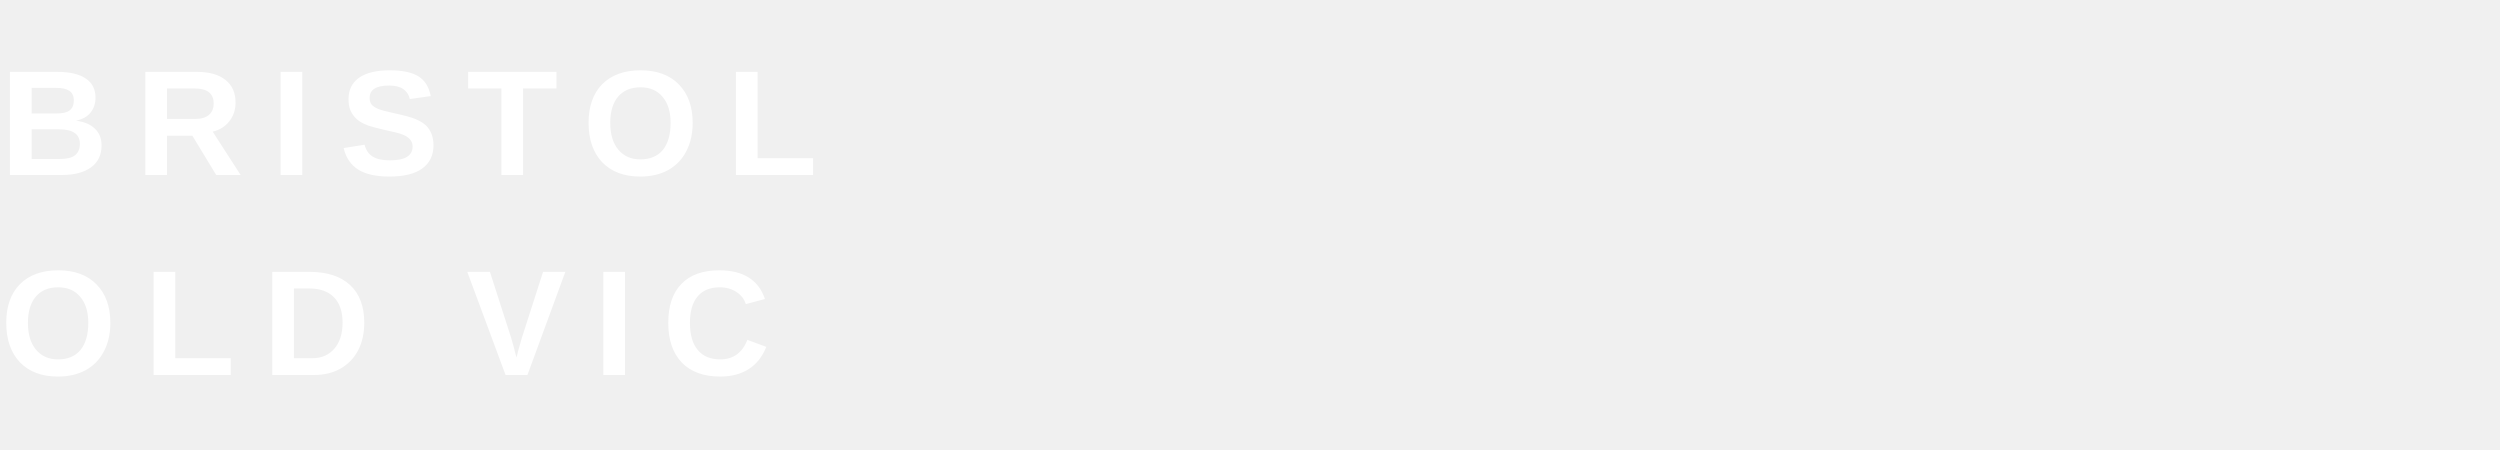
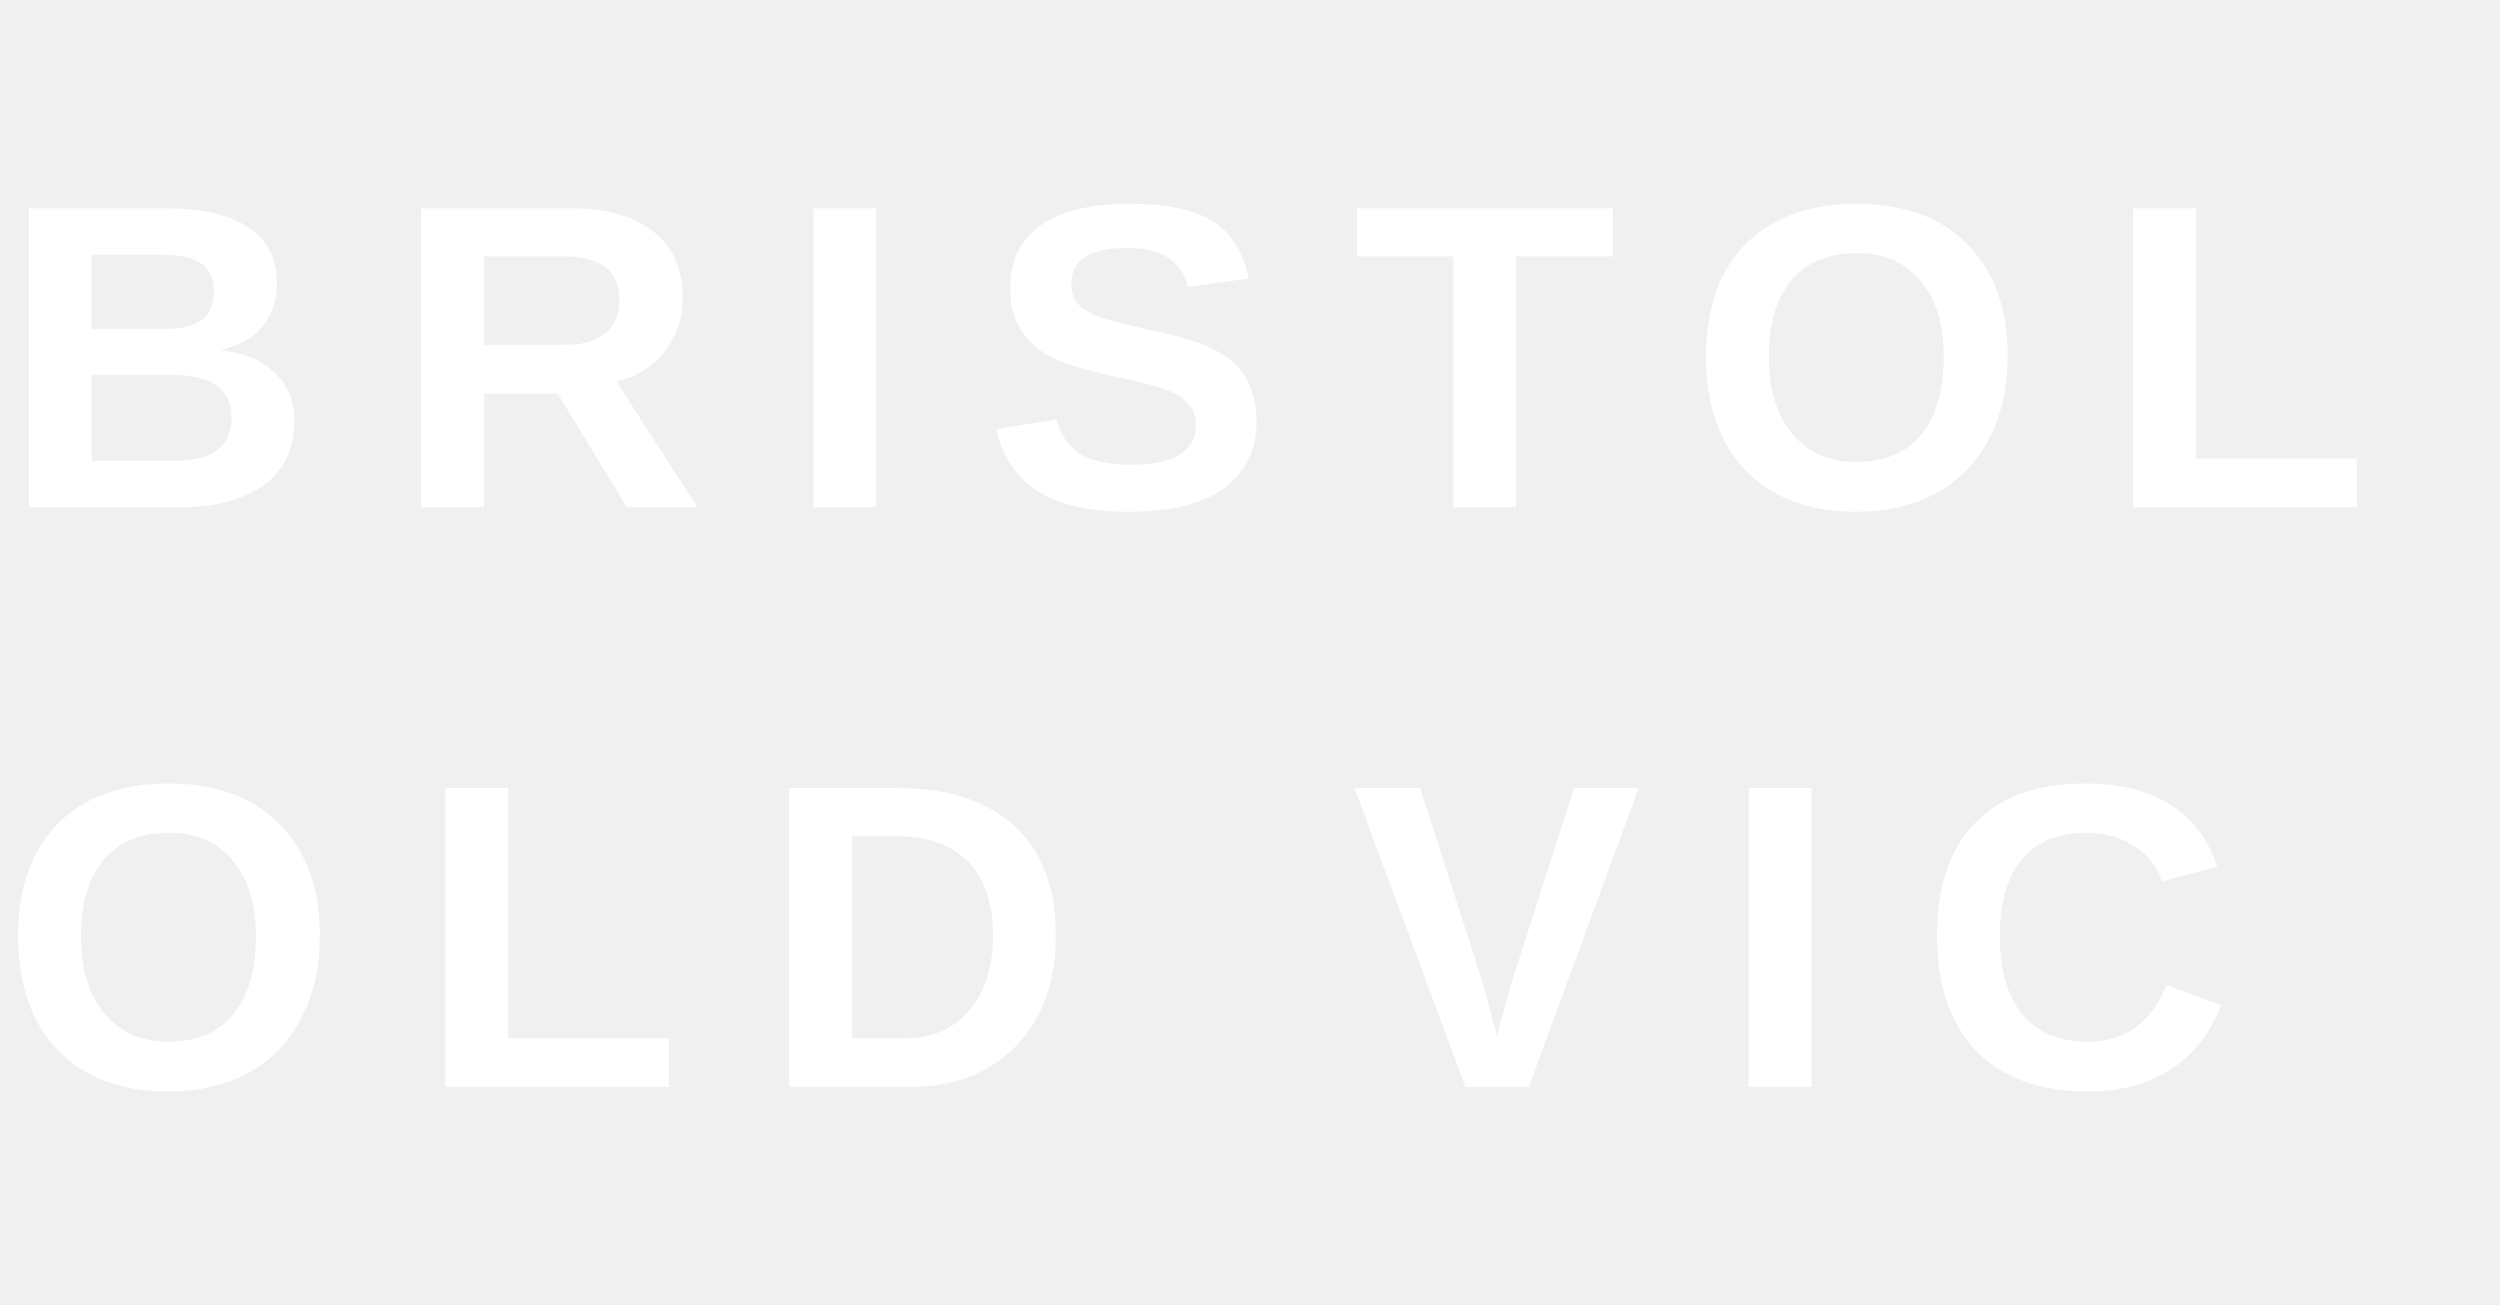
- <svg xmlns="http://www.w3.org/2000/svg" viewBox="0 0 200 36" role="img" aria-label="Bristol Old Vic">
+ <svg xmlns="http://www.w3.org/2000/svg" viewBox="0 0 69 36" role="img" aria-label="Bristol Old Vic">
  <text x="0" y="14" fill="#fff" font-family="Arial, Helvetica, sans-serif" font-size="12" font-weight="700" letter-spacing="0.18em">BRISTOL</text>
  <text x="0" y="30" fill="#fff" font-family="Arial, Helvetica, sans-serif" font-size="12" font-weight="700" letter-spacing="0.18em">OLD VIC</text>
</svg>
